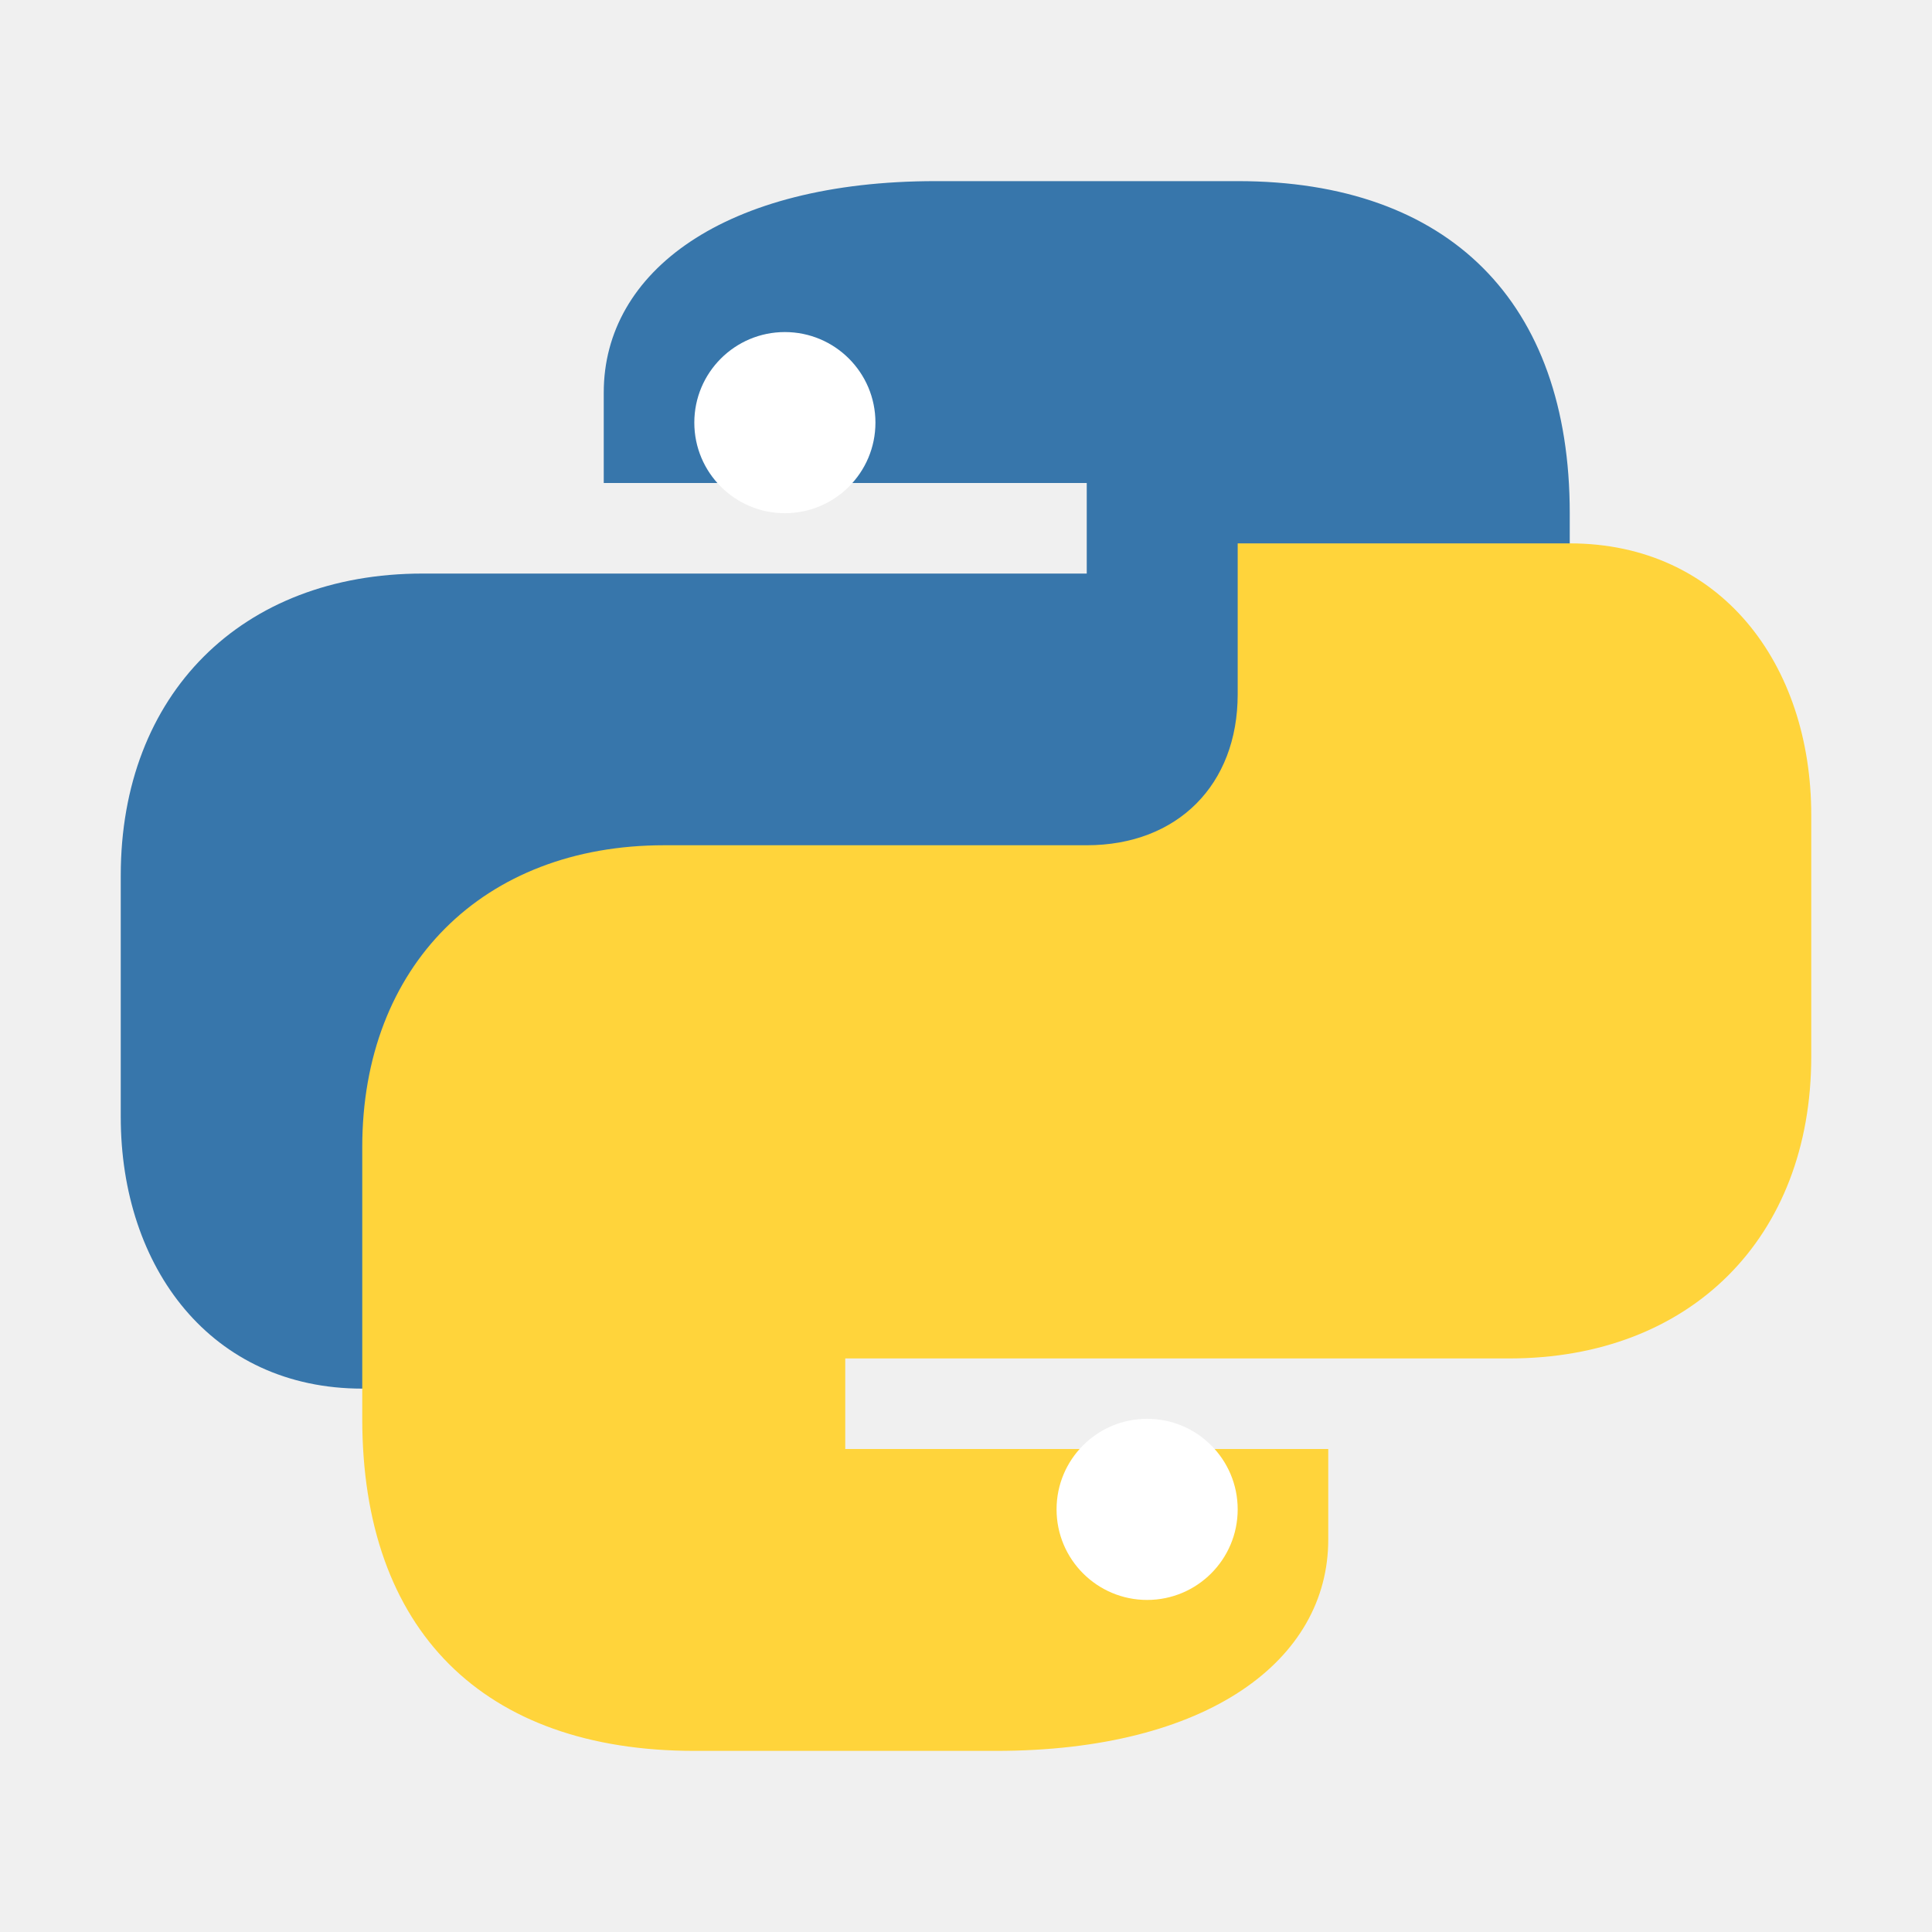
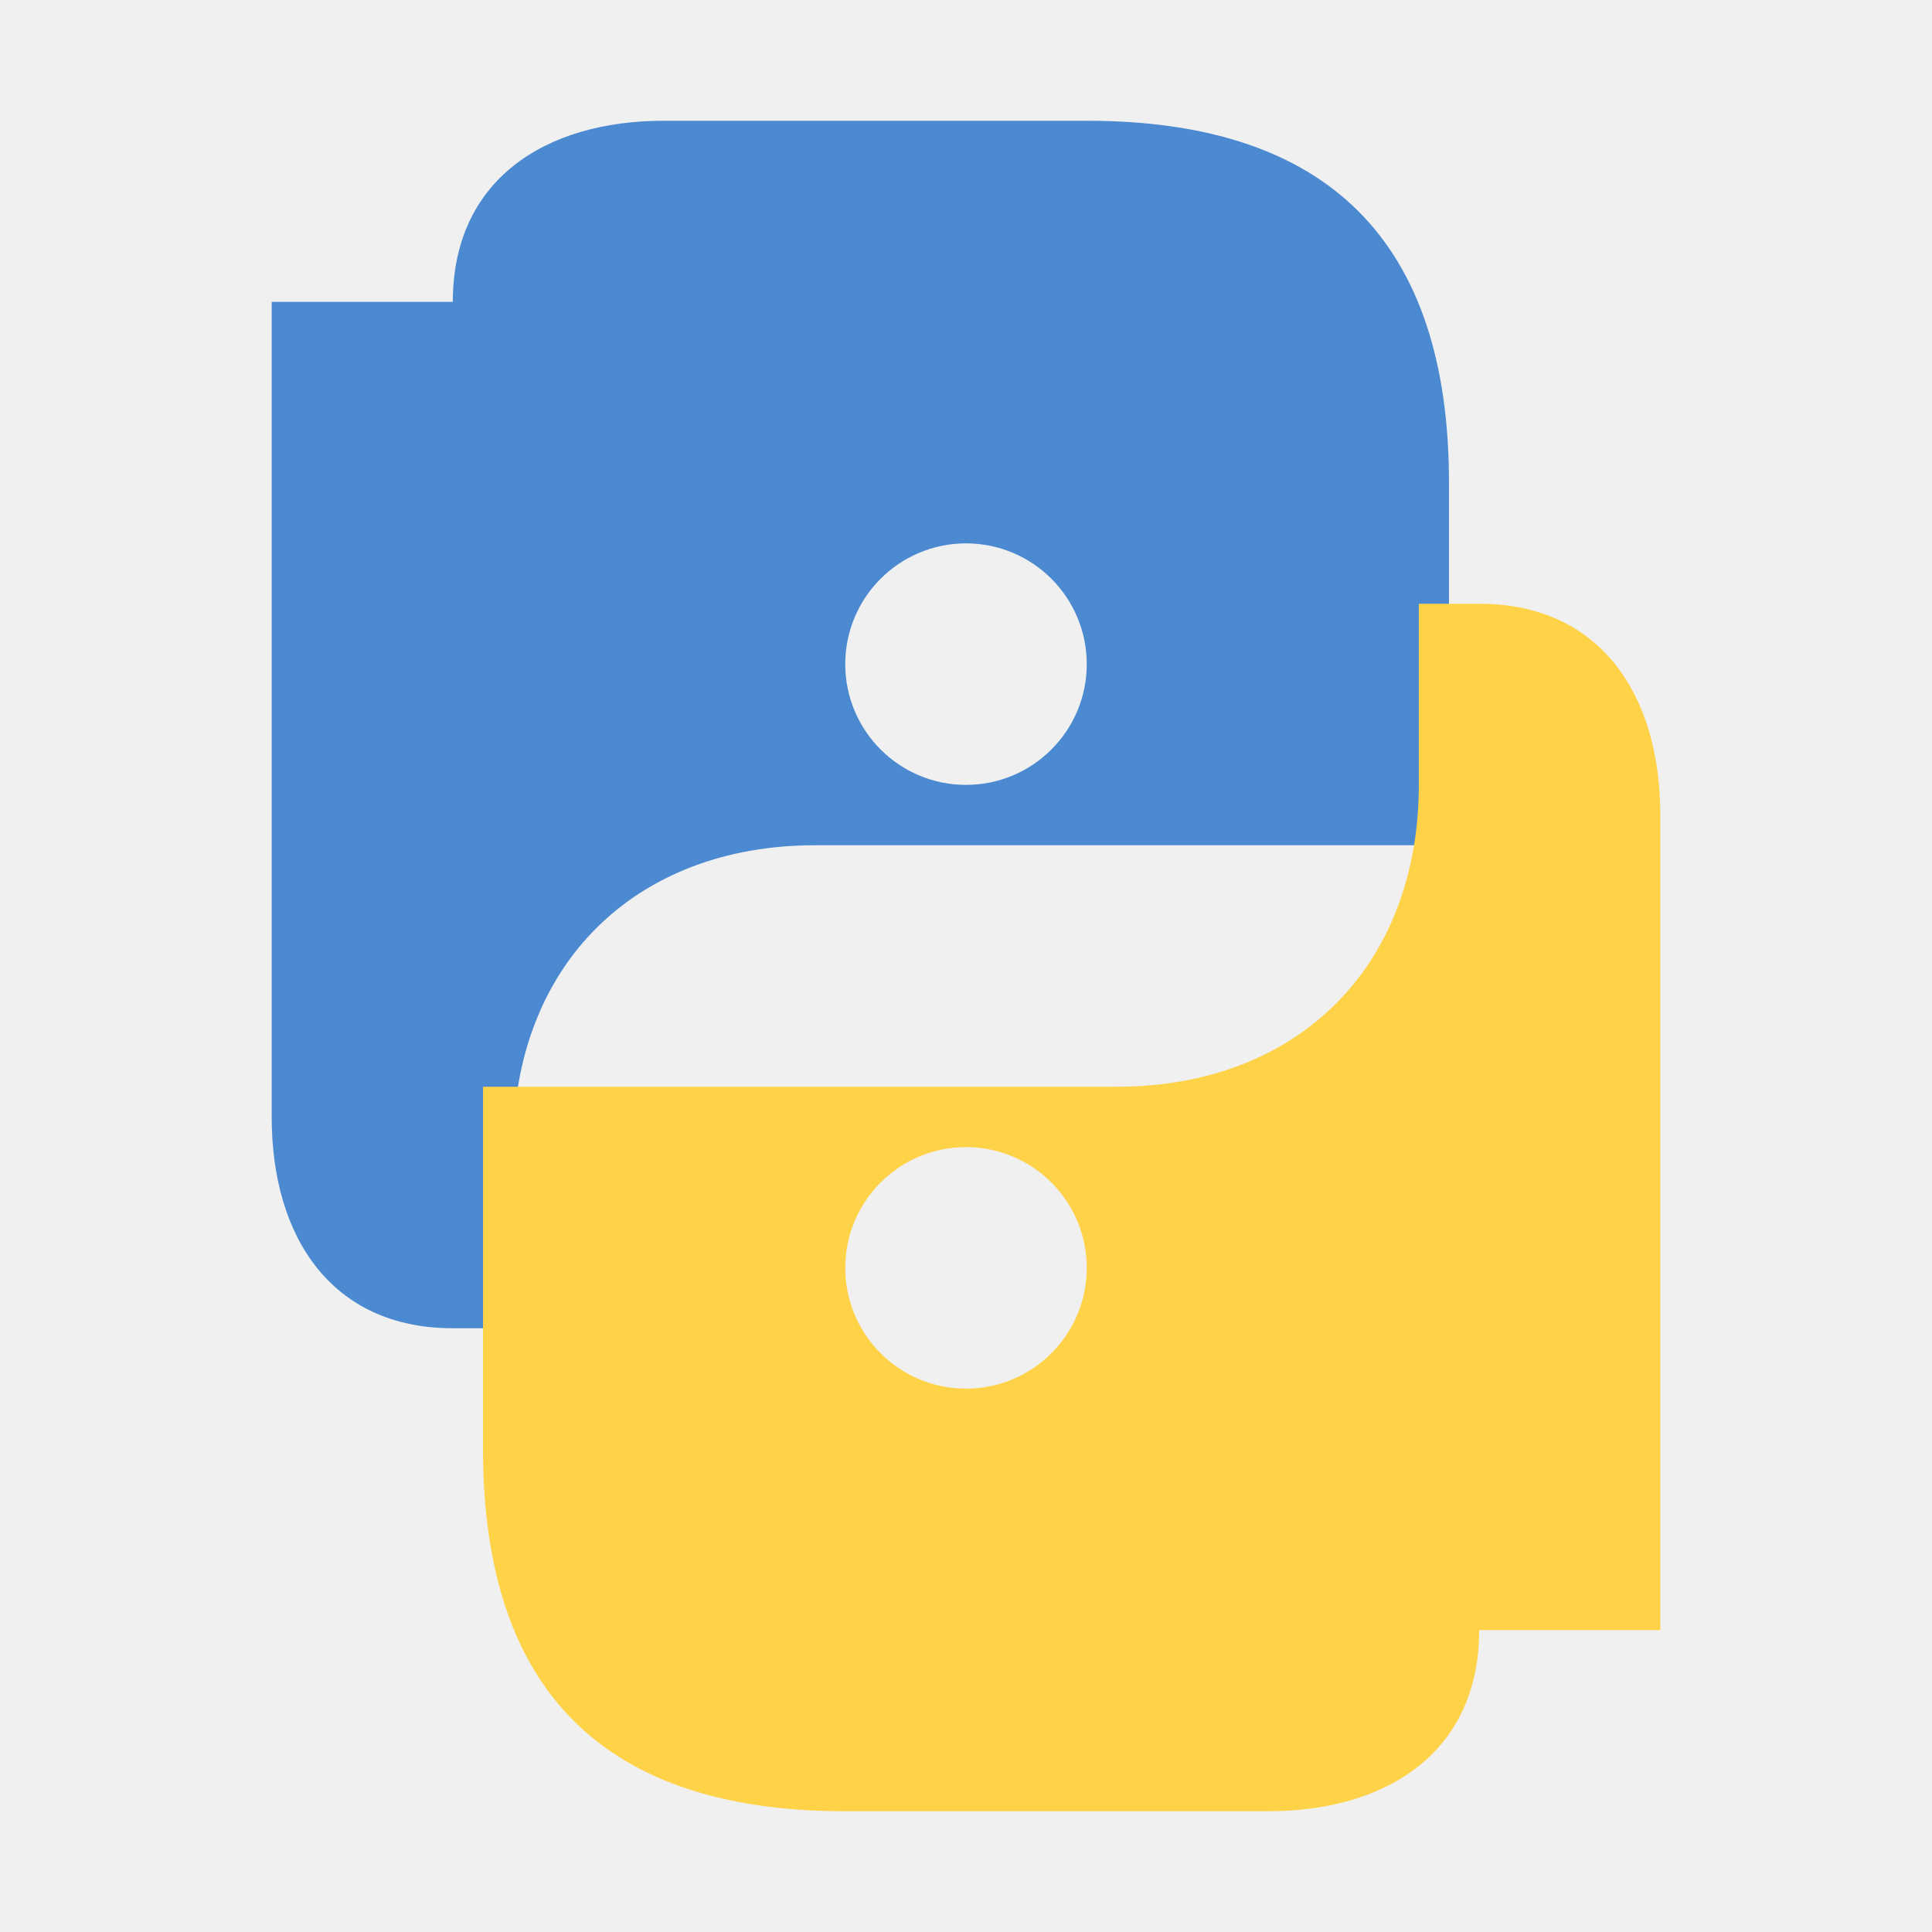
<svg xmlns="http://www.w3.org/2000/svg" viewBox="0 0 64 64" role="img" aria-label="Python">
-   <path fill="#3776ab" d="M31 6h10c7 0 11 4 11 11v9c0 6-4 10-10 10H28c-3 0-5 2-5 5v5H12c-5 0-8-4-8-9v-8c0-6 4-10 10-10h22v-3H20v-3c0-4 4-7 11-7Z" />
-   <path fill="#ffd43b" d="M33 58H23c-7 0-11-4-11-11v-9c0-6 4-10 10-10h14c3 0 5-2 5-5v-5h11c5 0 8 4 8 9v8c0 6-4 10-10 10H28v3h16v3c0 4-4 7-11 7Z" />
-   <circle cx="26" cy="14" r="3" fill="#fff" />
-   <circle cx="38" cy="50" r="3" fill="#fff" />
+   <path fill="#4b89d1" d="M15 10c0-4 3-6 7-6h14c8 0 12 4 12 12v12H27c-6 0-10 4-10 10v6H15c-4 0-6-3-6-7V10Zm17 8a4 4 0 1 0 0 8 4 4 0 0 0 0-8Z" />
+   <path fill="#ffd247" d="M49 54c0 4-3 6-7 6H28c-8 0-12-4-12-12V36h21c6 0 10-4 10-10v-6h2c4 0 6 3 6 7v27Zm-17-8a4 4 0 1 0 0-8 4 4 0 0 0 0 8Z" />
</svg>
